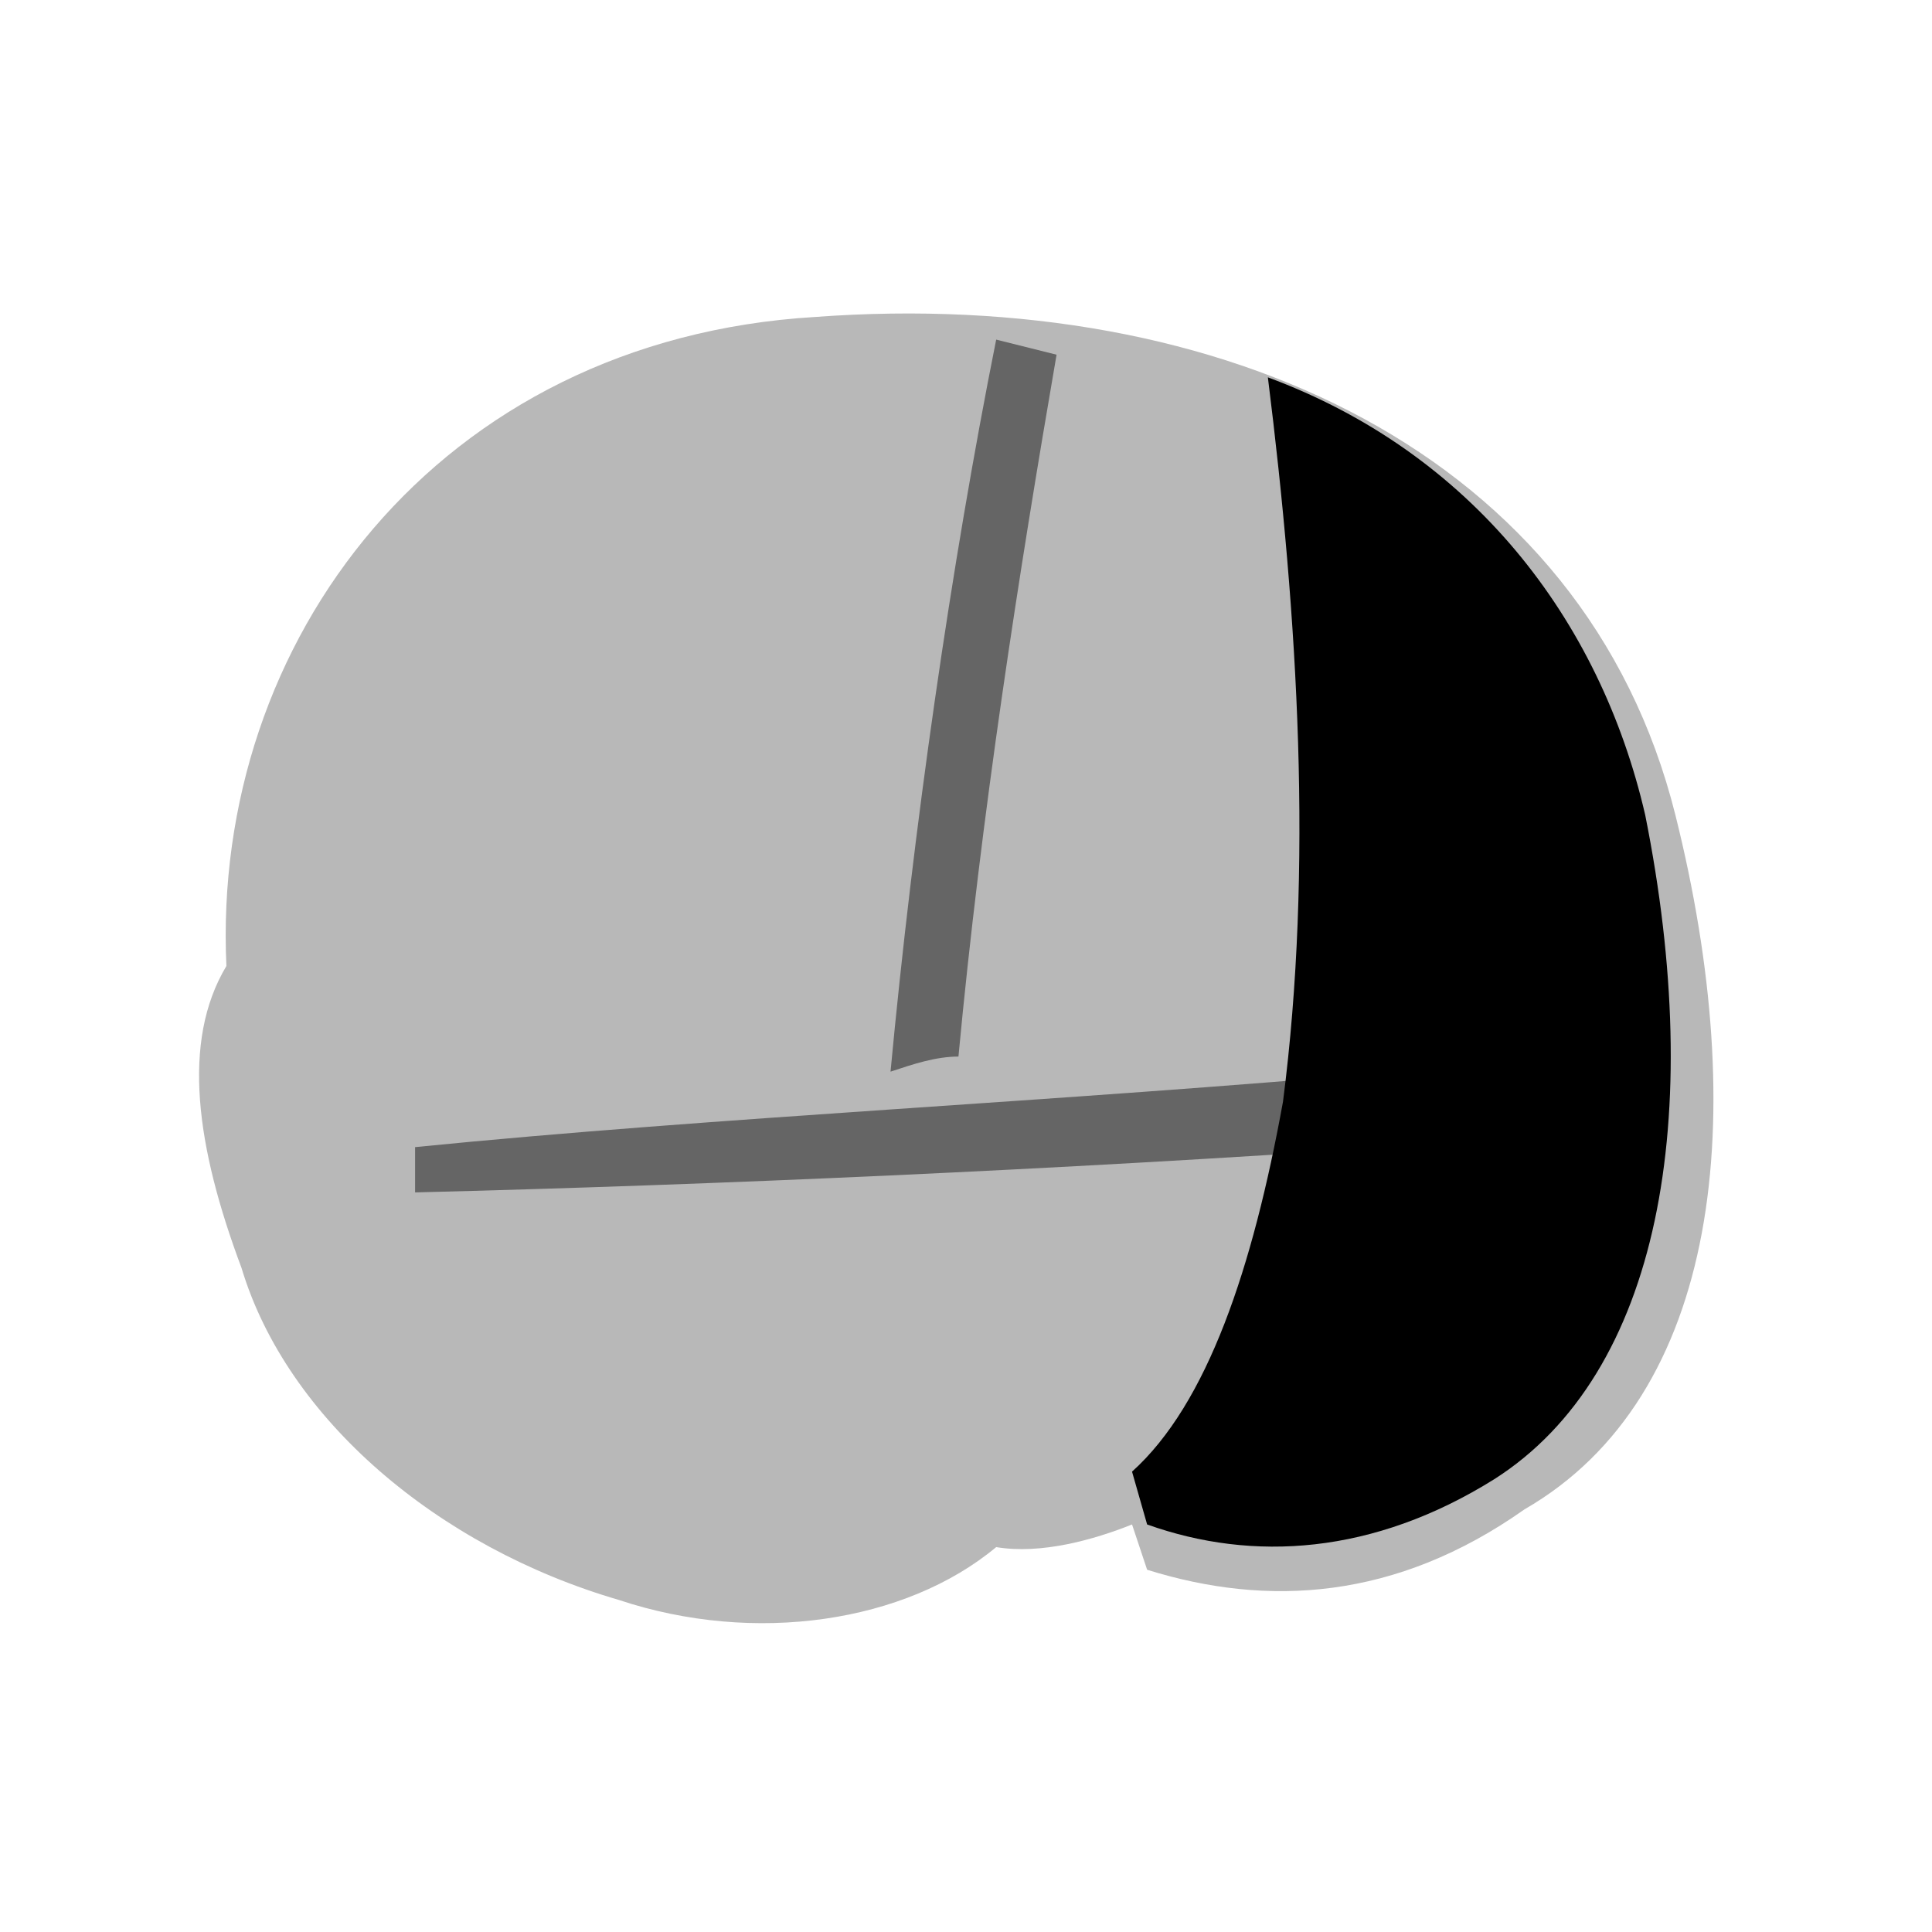
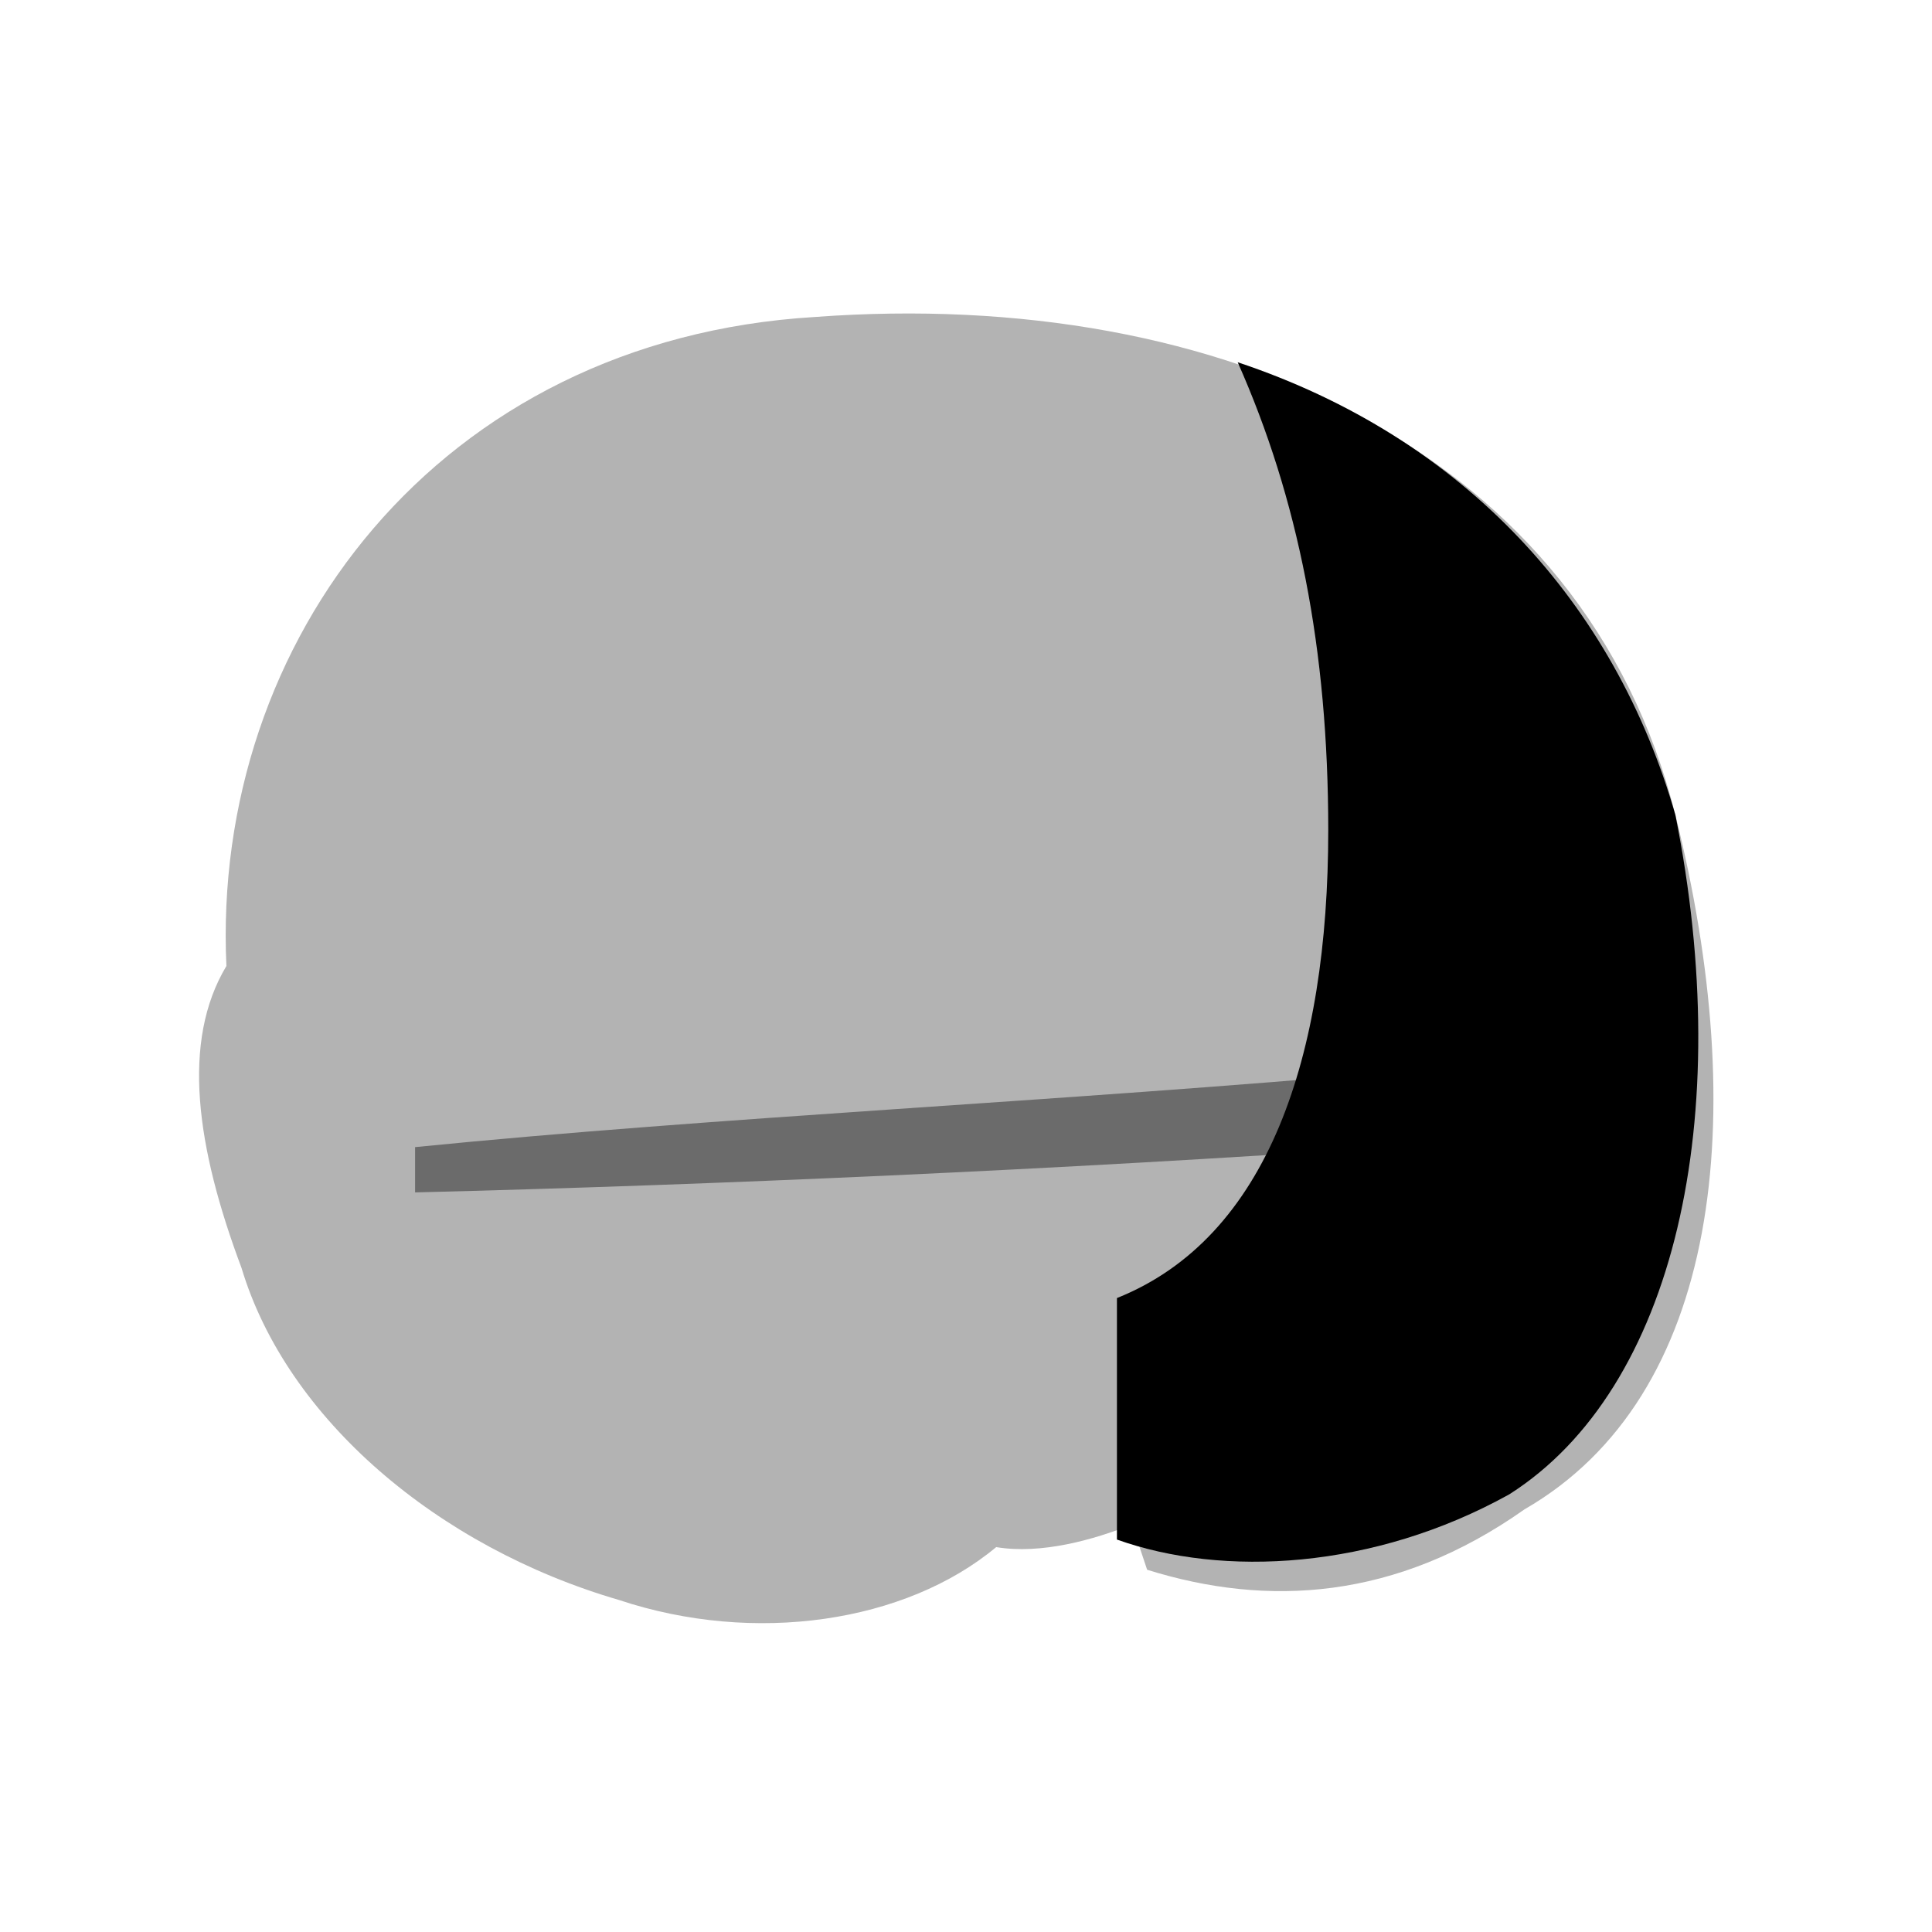
<svg xmlns="http://www.w3.org/2000/svg" width="200" height="200" viewBox="0 0 256 256">
-   <path fill="currentColor" fill-opacity="0.28" d="M 30 128 C 28 85 58 45 108 42 C 162 38 210 60 222 108 C 232 148 228 185 202 200 C 185 212 168 213 152 208 L 150 202 C 145 204 138 206 132 205 C 120 215 100 218 82 212 C 58 205 38 188 32 168 C 26 152 24 138 30 128 Z" />
-   <path fill="currentColor" fill-opacity="0.45" d="M 132 45 C 126 75 121 110 118 142 C 121 141 124 140 127 140 C 130 108 135 76 140 47 Z" />
-   <path fill="currentColor" fill-opacity="0.45" d="M 55 152 C 95 148 140 146 185 142 C 185 146 185 149 184 152 C 140 155 95 157 55 158 Z" />
-   <path fill="currentColor" d="M 168 50 C 195 60 212 82 218 108 C 226 148 220 182 198 196 C 182 206 166 207 152 202 L 150 195 C 160 186 166 168 170 146 C 174 115 172 82 168 50 Z" />
+   <path fill="currentColor" fill-opacity="0.3" d="M 30 128 C 28 85 58 45 108 42 C 162 38 210 60 222 108 C 232 148 228 185 202 200 C 185 212 168 213 152 208 L 150 202 C 145 204 138 206 132 205 C 120 215 100 218 82 212 C 58 205 38 188 32 168 C 26 152 24 138 30 128 Z" />
+   <path fill="currentColor" fill-opacity="0.4" d="M 55 152 C 95 148 140 146 185 142 C 185 146 185 149 184 152 C 140 155 95 157 55 158 Z" />
+   <path fill="currentColor" d="M 164 48 C 194 58 214 80 222 108 C 230 148 222 184 200 198 C 182 208 162 209 148 204 L 148 172 C 168 164 176 140 176 110 C 176 86 172 66 164 48 Z" />
</svg>
